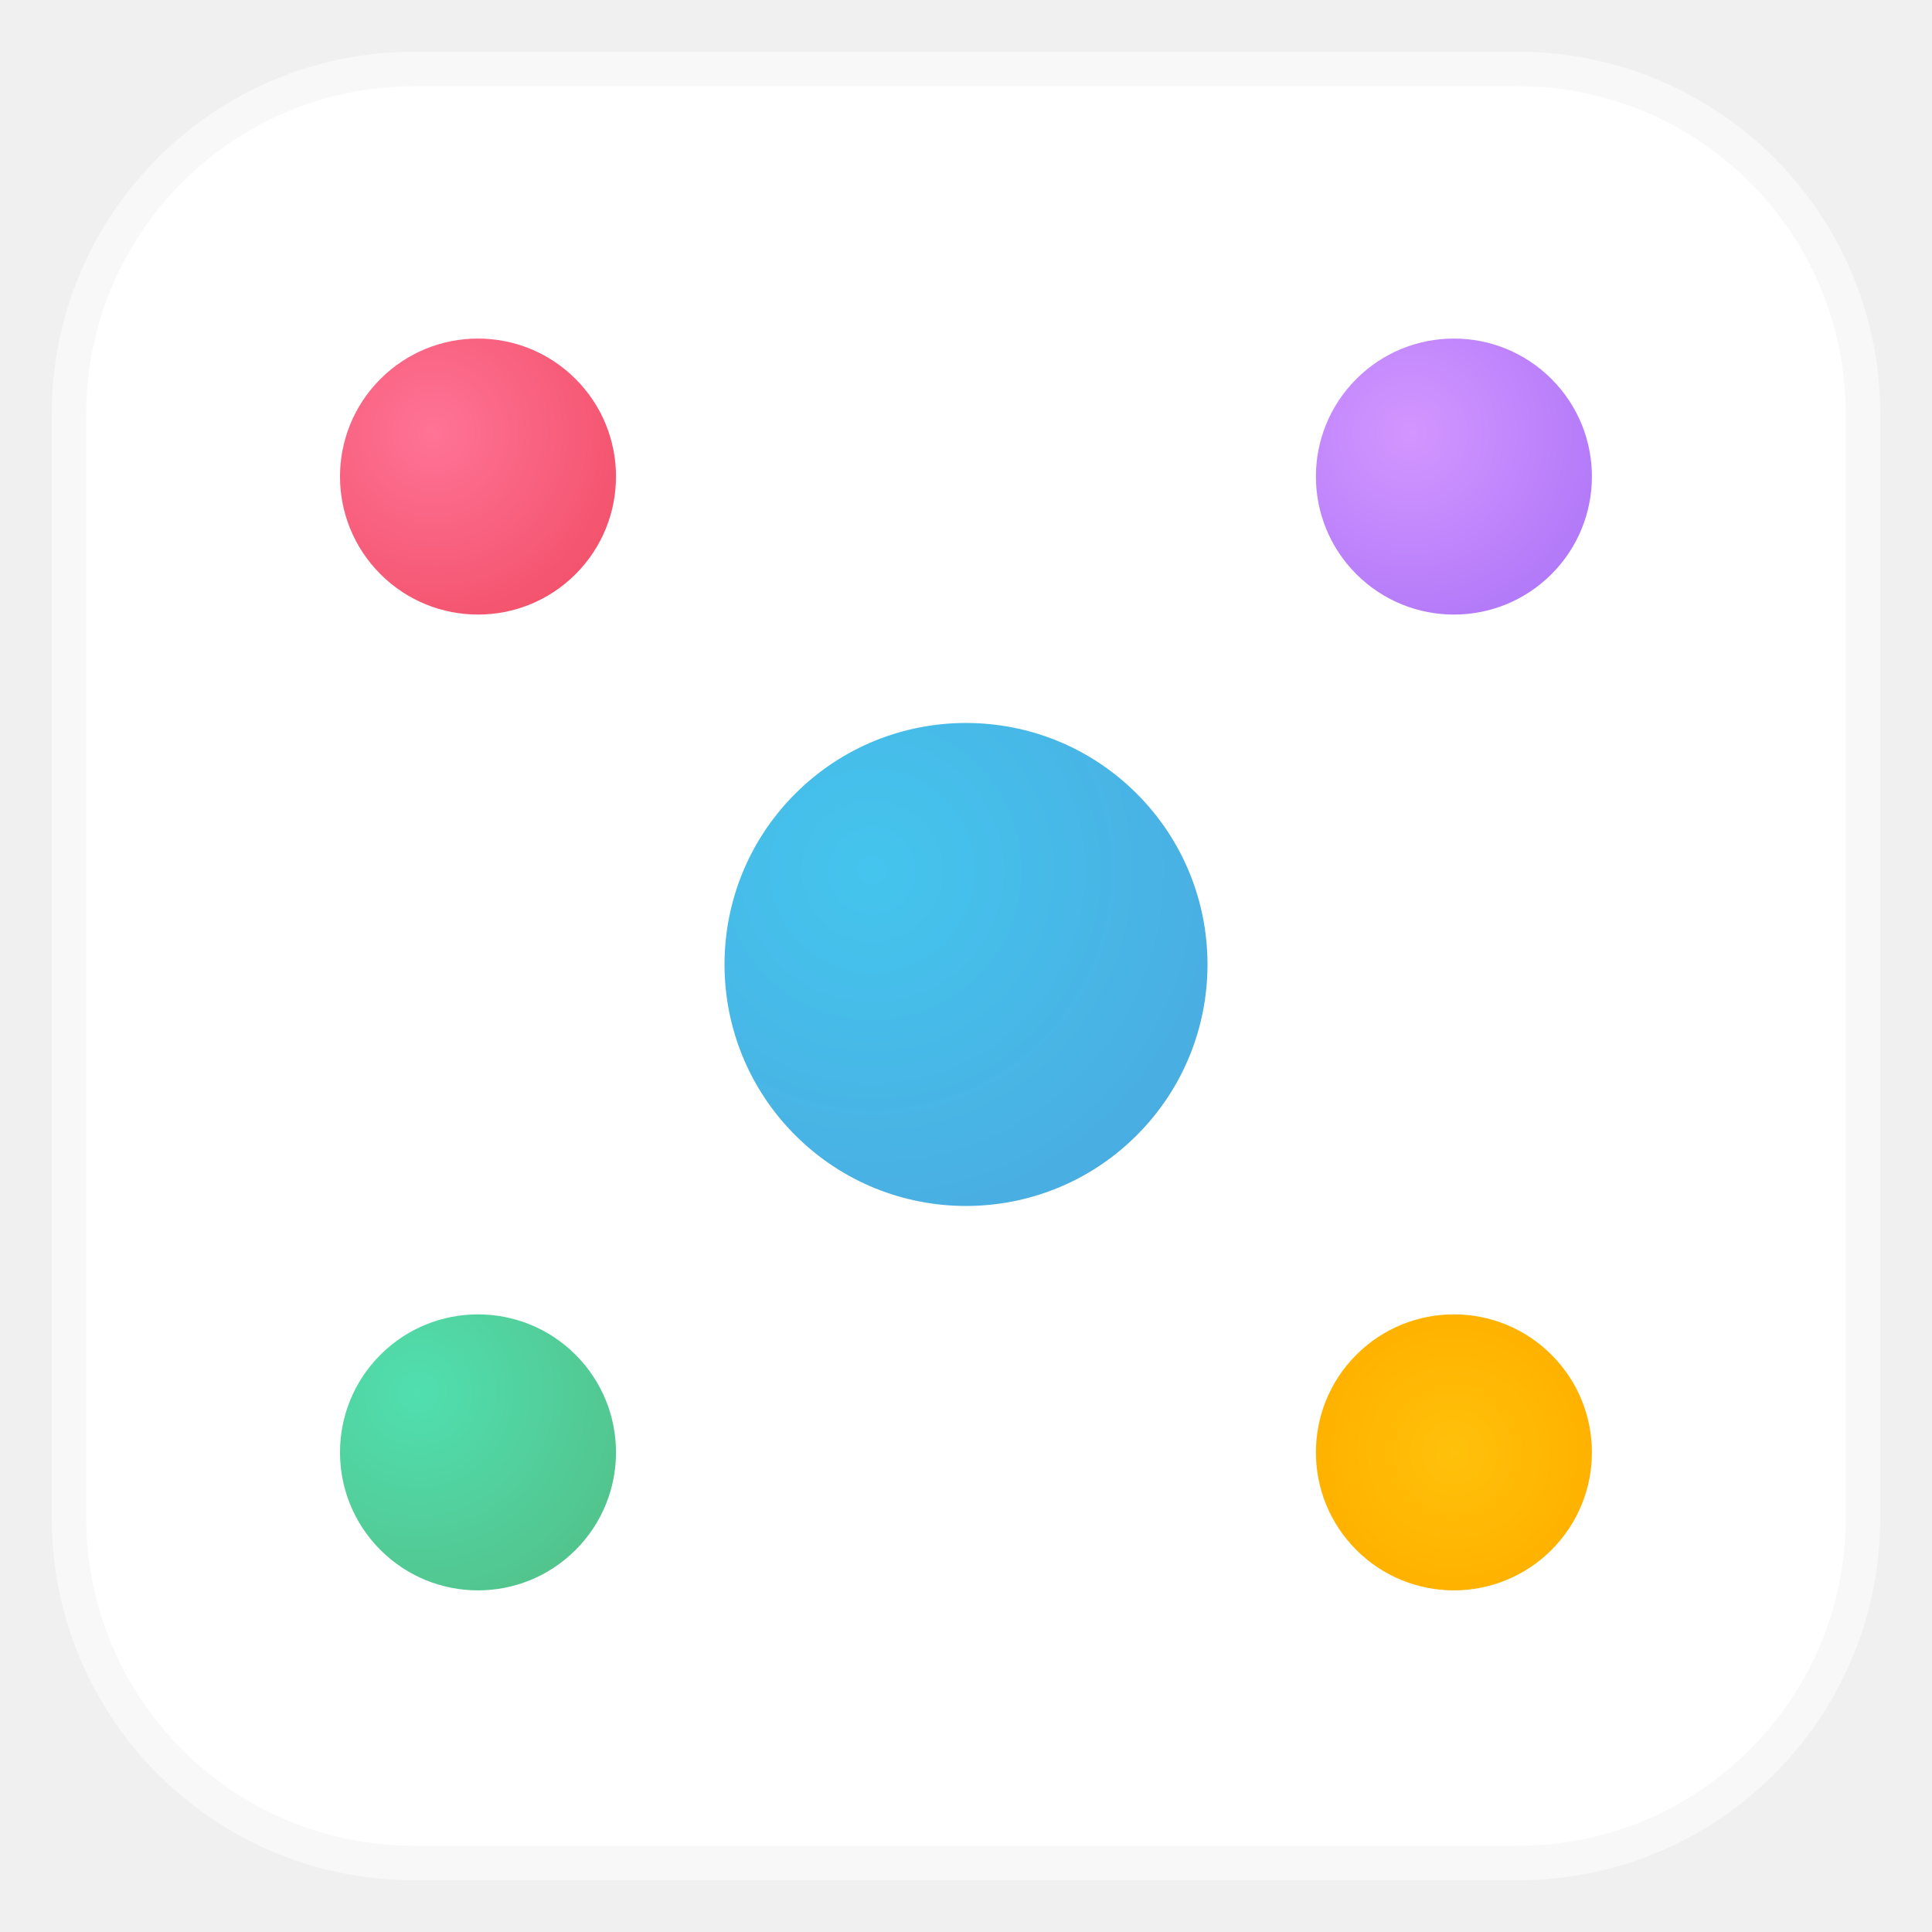
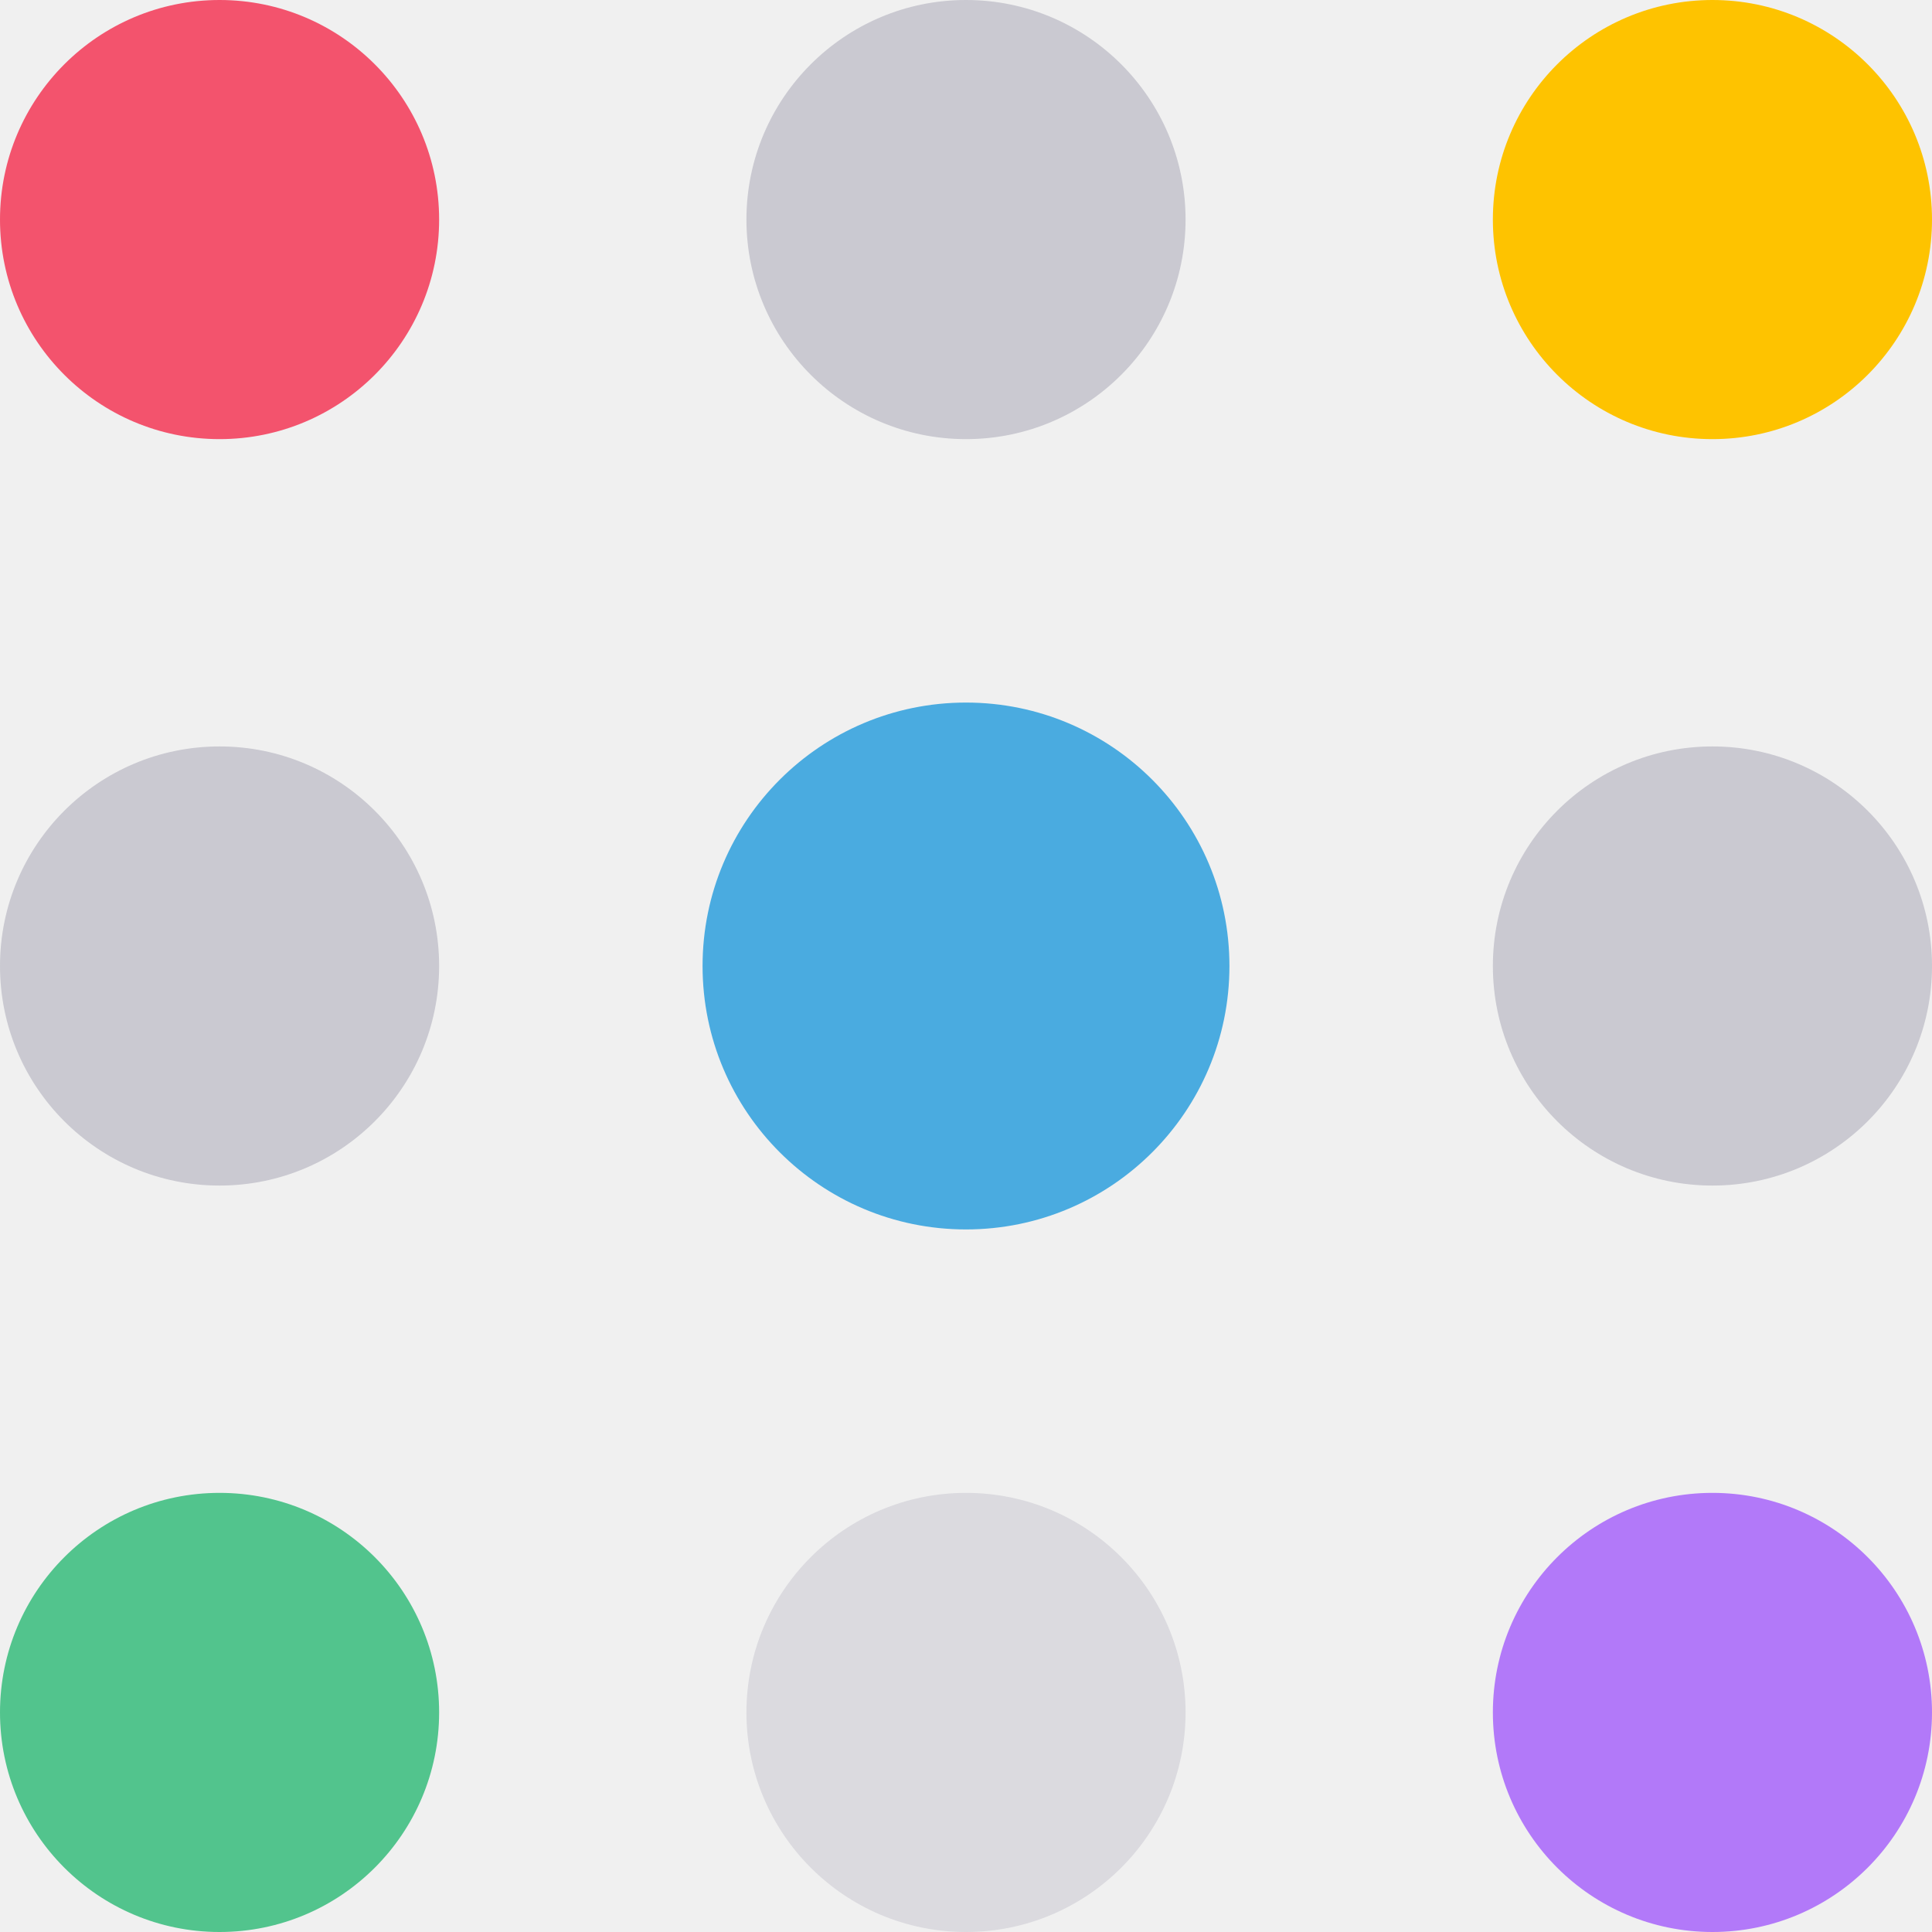
- <svg xmlns="http://www.w3.org/2000/svg" width="28" height="28" viewBox="0 0 28 28">
-   <defs>
-     <radialGradient id="a" cy="22.572%" r="84.639%" fx="50%" fy="22.572%">
-       <stop offset="0%" stop-color="#44C5EE" />
-       <stop offset="100%" stop-color="#4AABE0" />
-     </radialGradient>
-     <radialGradient id="b" cy="27.105%" r="72.895%" fx="50%" fy="27.105%">
-       <stop offset="0%" stop-color="#FF7396" />
-       <stop offset="100%" stop-color="#F3536D" />
-     </radialGradient>
-     <radialGradient id="c" cy="27.517%" r="72.483%" fx="50%" fy="27.517%">
-       <stop offset="0%" stop-color="#D396FF" />
-       <stop offset="100%" stop-color="#B279F9" />
-     </radialGradient>
-     <radialGradient id="d" r="49.823%" fx="50%" fy="50%">
-       <stop offset="0%" stop-color="#FFC10B" />
-       <stop offset="100%" stop-color="#FFB200" />
-     </radialGradient>
-     <radialGradient id="e" cy="19.249%" r="80.751%" fx="50%" fy="19.249%">
-       <stop offset="0%" stop-color="#51DFB0" />
-       <stop offset="100%" stop-color="#52C48D" />
-     </radialGradient>
-   </defs>
-   <g fill="none" fill-rule="evenodd" transform="translate(-4 -4)">
-     <rect width="26" height="26" x="5" y="5" fill="#FFF" stroke="#F8F8F8" stroke-width=".5" rx="5" />
-     <g fill-rule="nonzero" transform="rotate(-45 21.851 8.627)">
-       <circle cx="12.516" cy="12.516" r="3.5" fill="url(#a)" />
-       <circle cx="12.515" cy="2.515" r="2" fill="url(#b)" />
-       <circle cx="22.516" cy="12.516" r="2" fill="url(#c)" />
-       <circle cx="12.516" cy="22.516" r="2" fill="url(#d)" />
-       <circle cx="2.515" cy="12.515" r="2" fill="url(#e)" />
+ <svg xmlns="http://www.w3.org/2000/svg" width="48px" height="48px" viewBox="0 0 48 48" version="1.1">
+   <g id="Page-1" stroke="none" stroke-width="1" fill="none" fill-rule="evenodd">
+     <g id="Icon" fill-rule="nonzero">
+       <circle id="Oval" fill="#4AABE0" cx="24" cy="24" r="6.545" />
+       <circle id="Oval-Copy-2" fill="#B5B4C0" opacity="0.649" cx="42.545" cy="24" r="5.455" />
+       <circle id="Oval-Copy-4" fill="#B5B4C0" opacity="0.65" cx="5.455" cy="24" r="5.455" />
+       <circle id="Oval-Copy" fill="#B5B4C0" opacity="0.652" cx="24" cy="5.455" r="5.455" />
+       <circle id="Oval-Copy-3" fill="#CFCED6" opacity="0.65" cx="24" cy="42.545" r="5.455" />
+       <circle id="Oval" fill="#F3536D" cx="5.455" cy="5.455" r="5.455" />
+       <circle id="Oval-Copy-5" fill="#FEC300" cx="42.545" cy="5.455" r="5.455" />
+       <circle id="Oval-Copy-6" fill="#B279F9" cx="42.545" cy="42.545" r="5.455" />
+       <circle id="Oval-Copy-7" fill="#52C48D" cx="5.455" cy="42.545" r="5.455" />
    </g>
  </g>
</svg>
